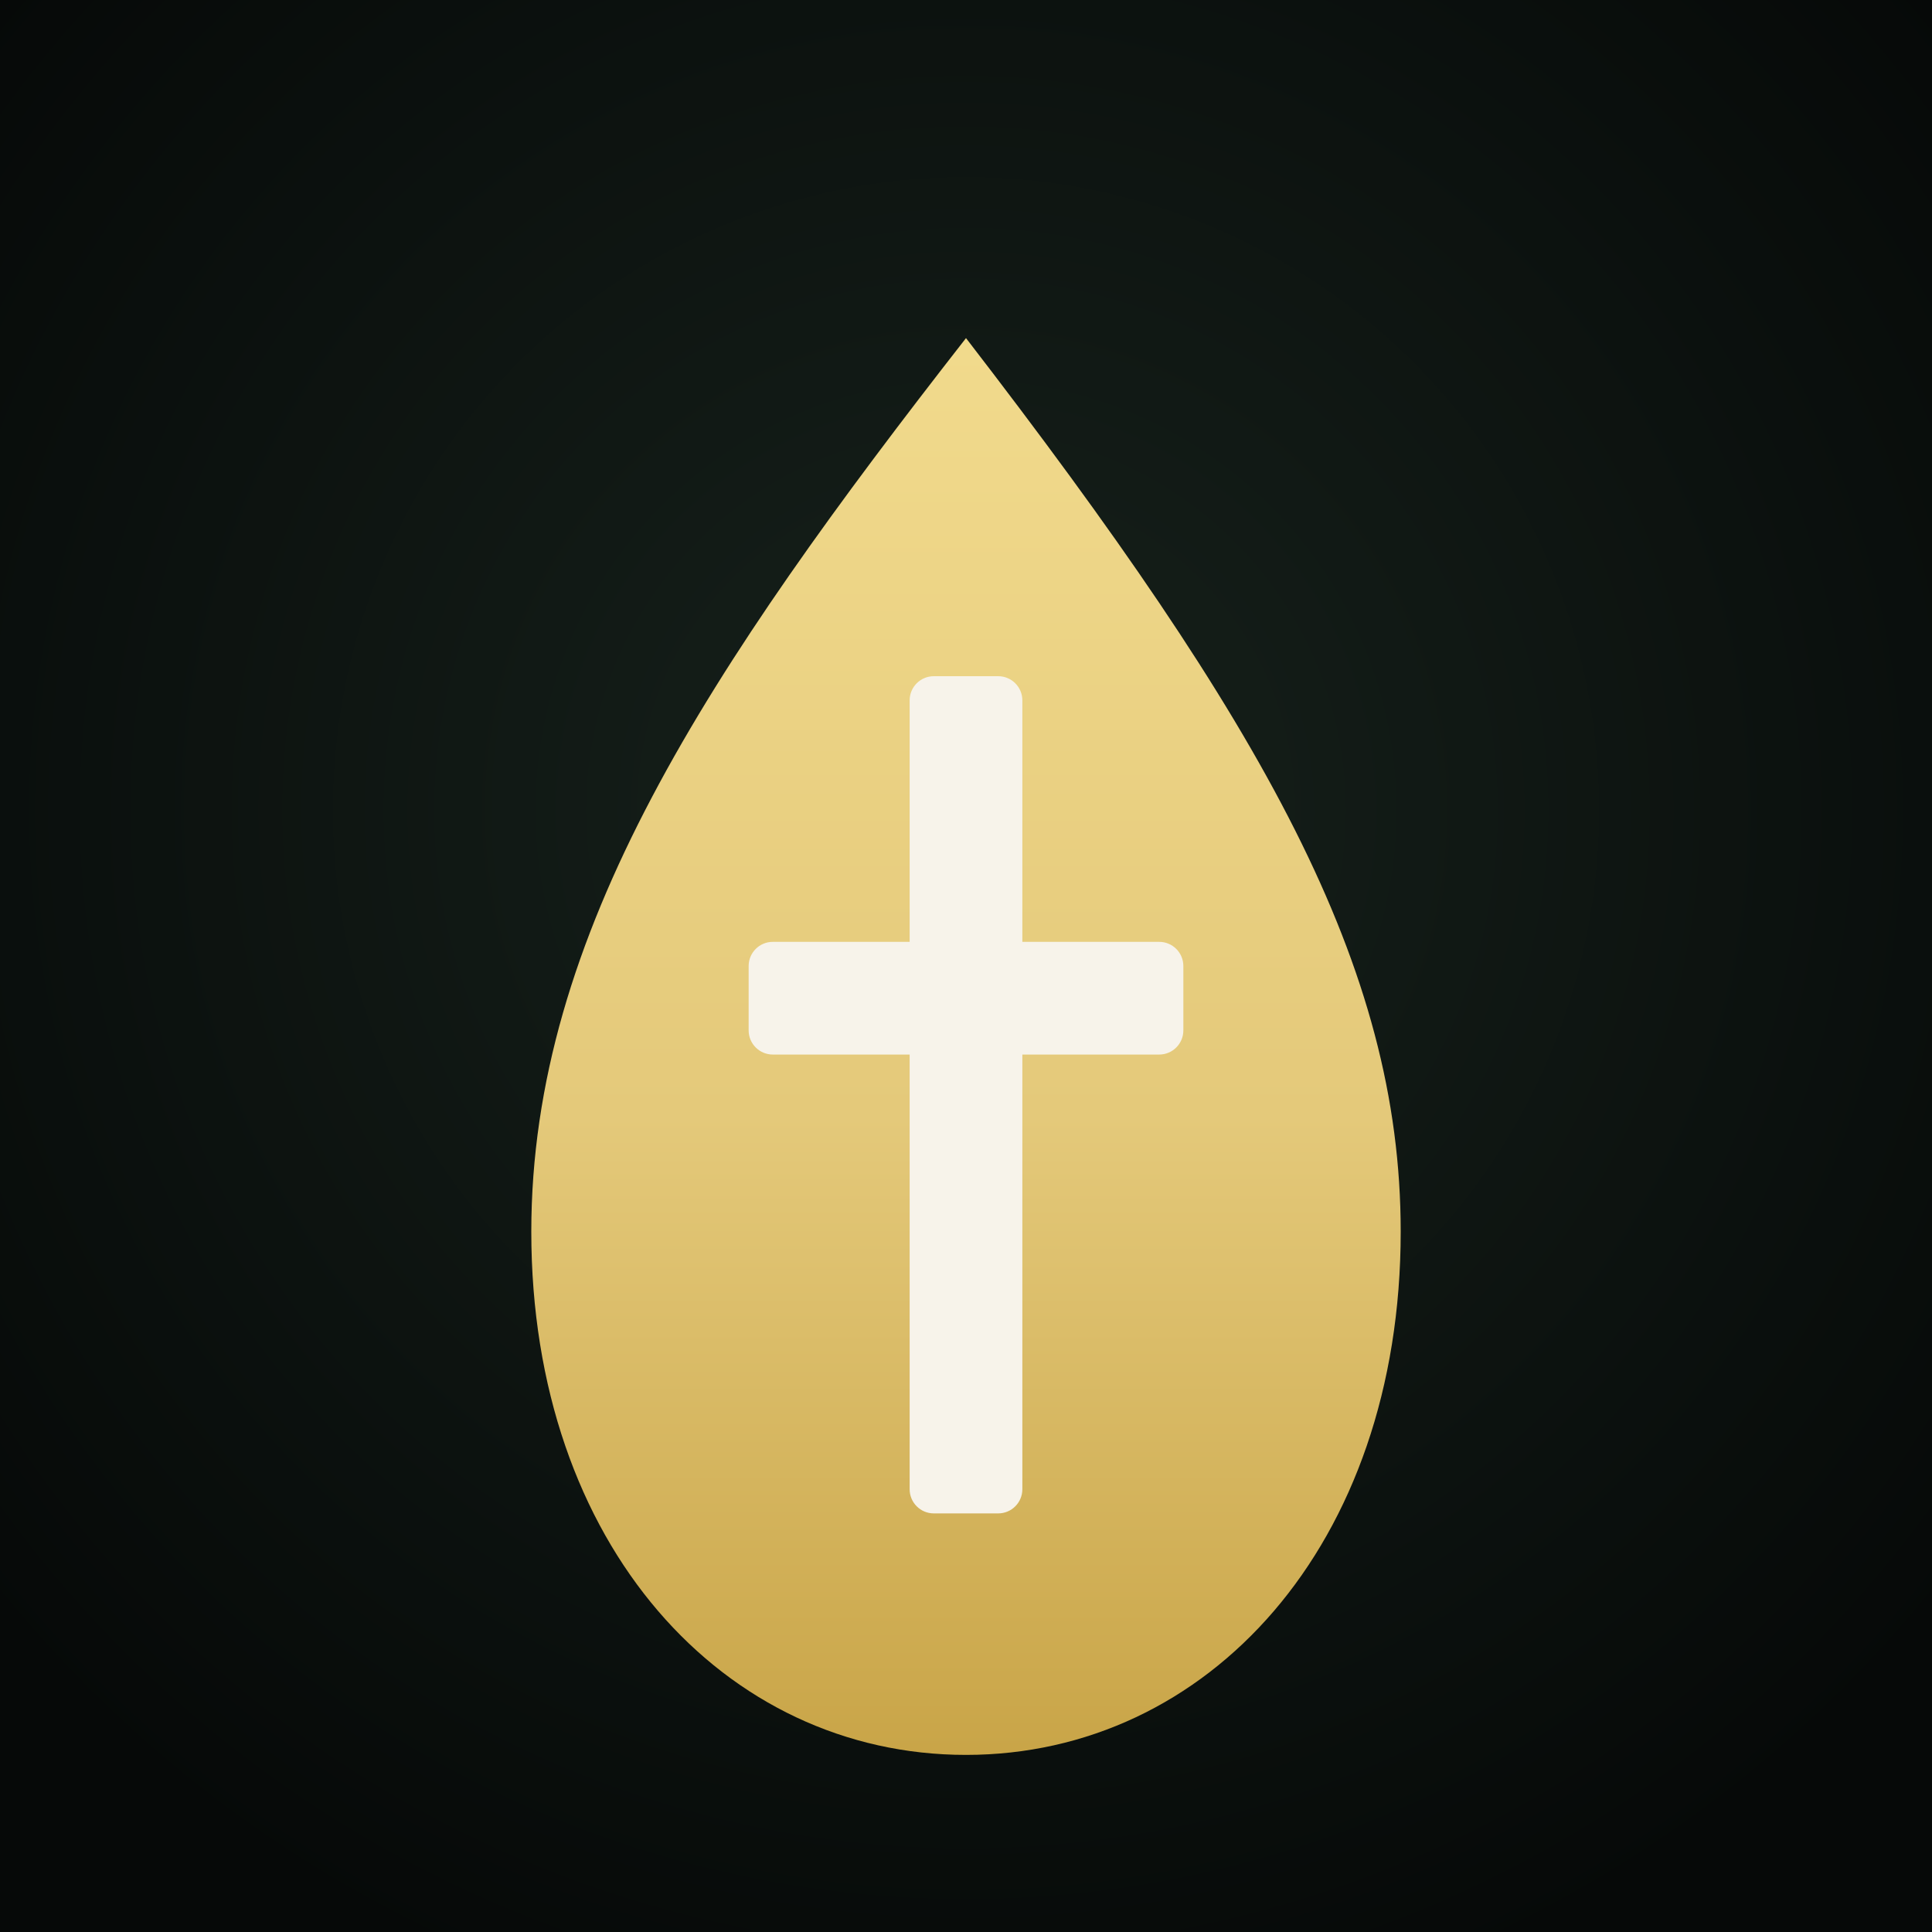
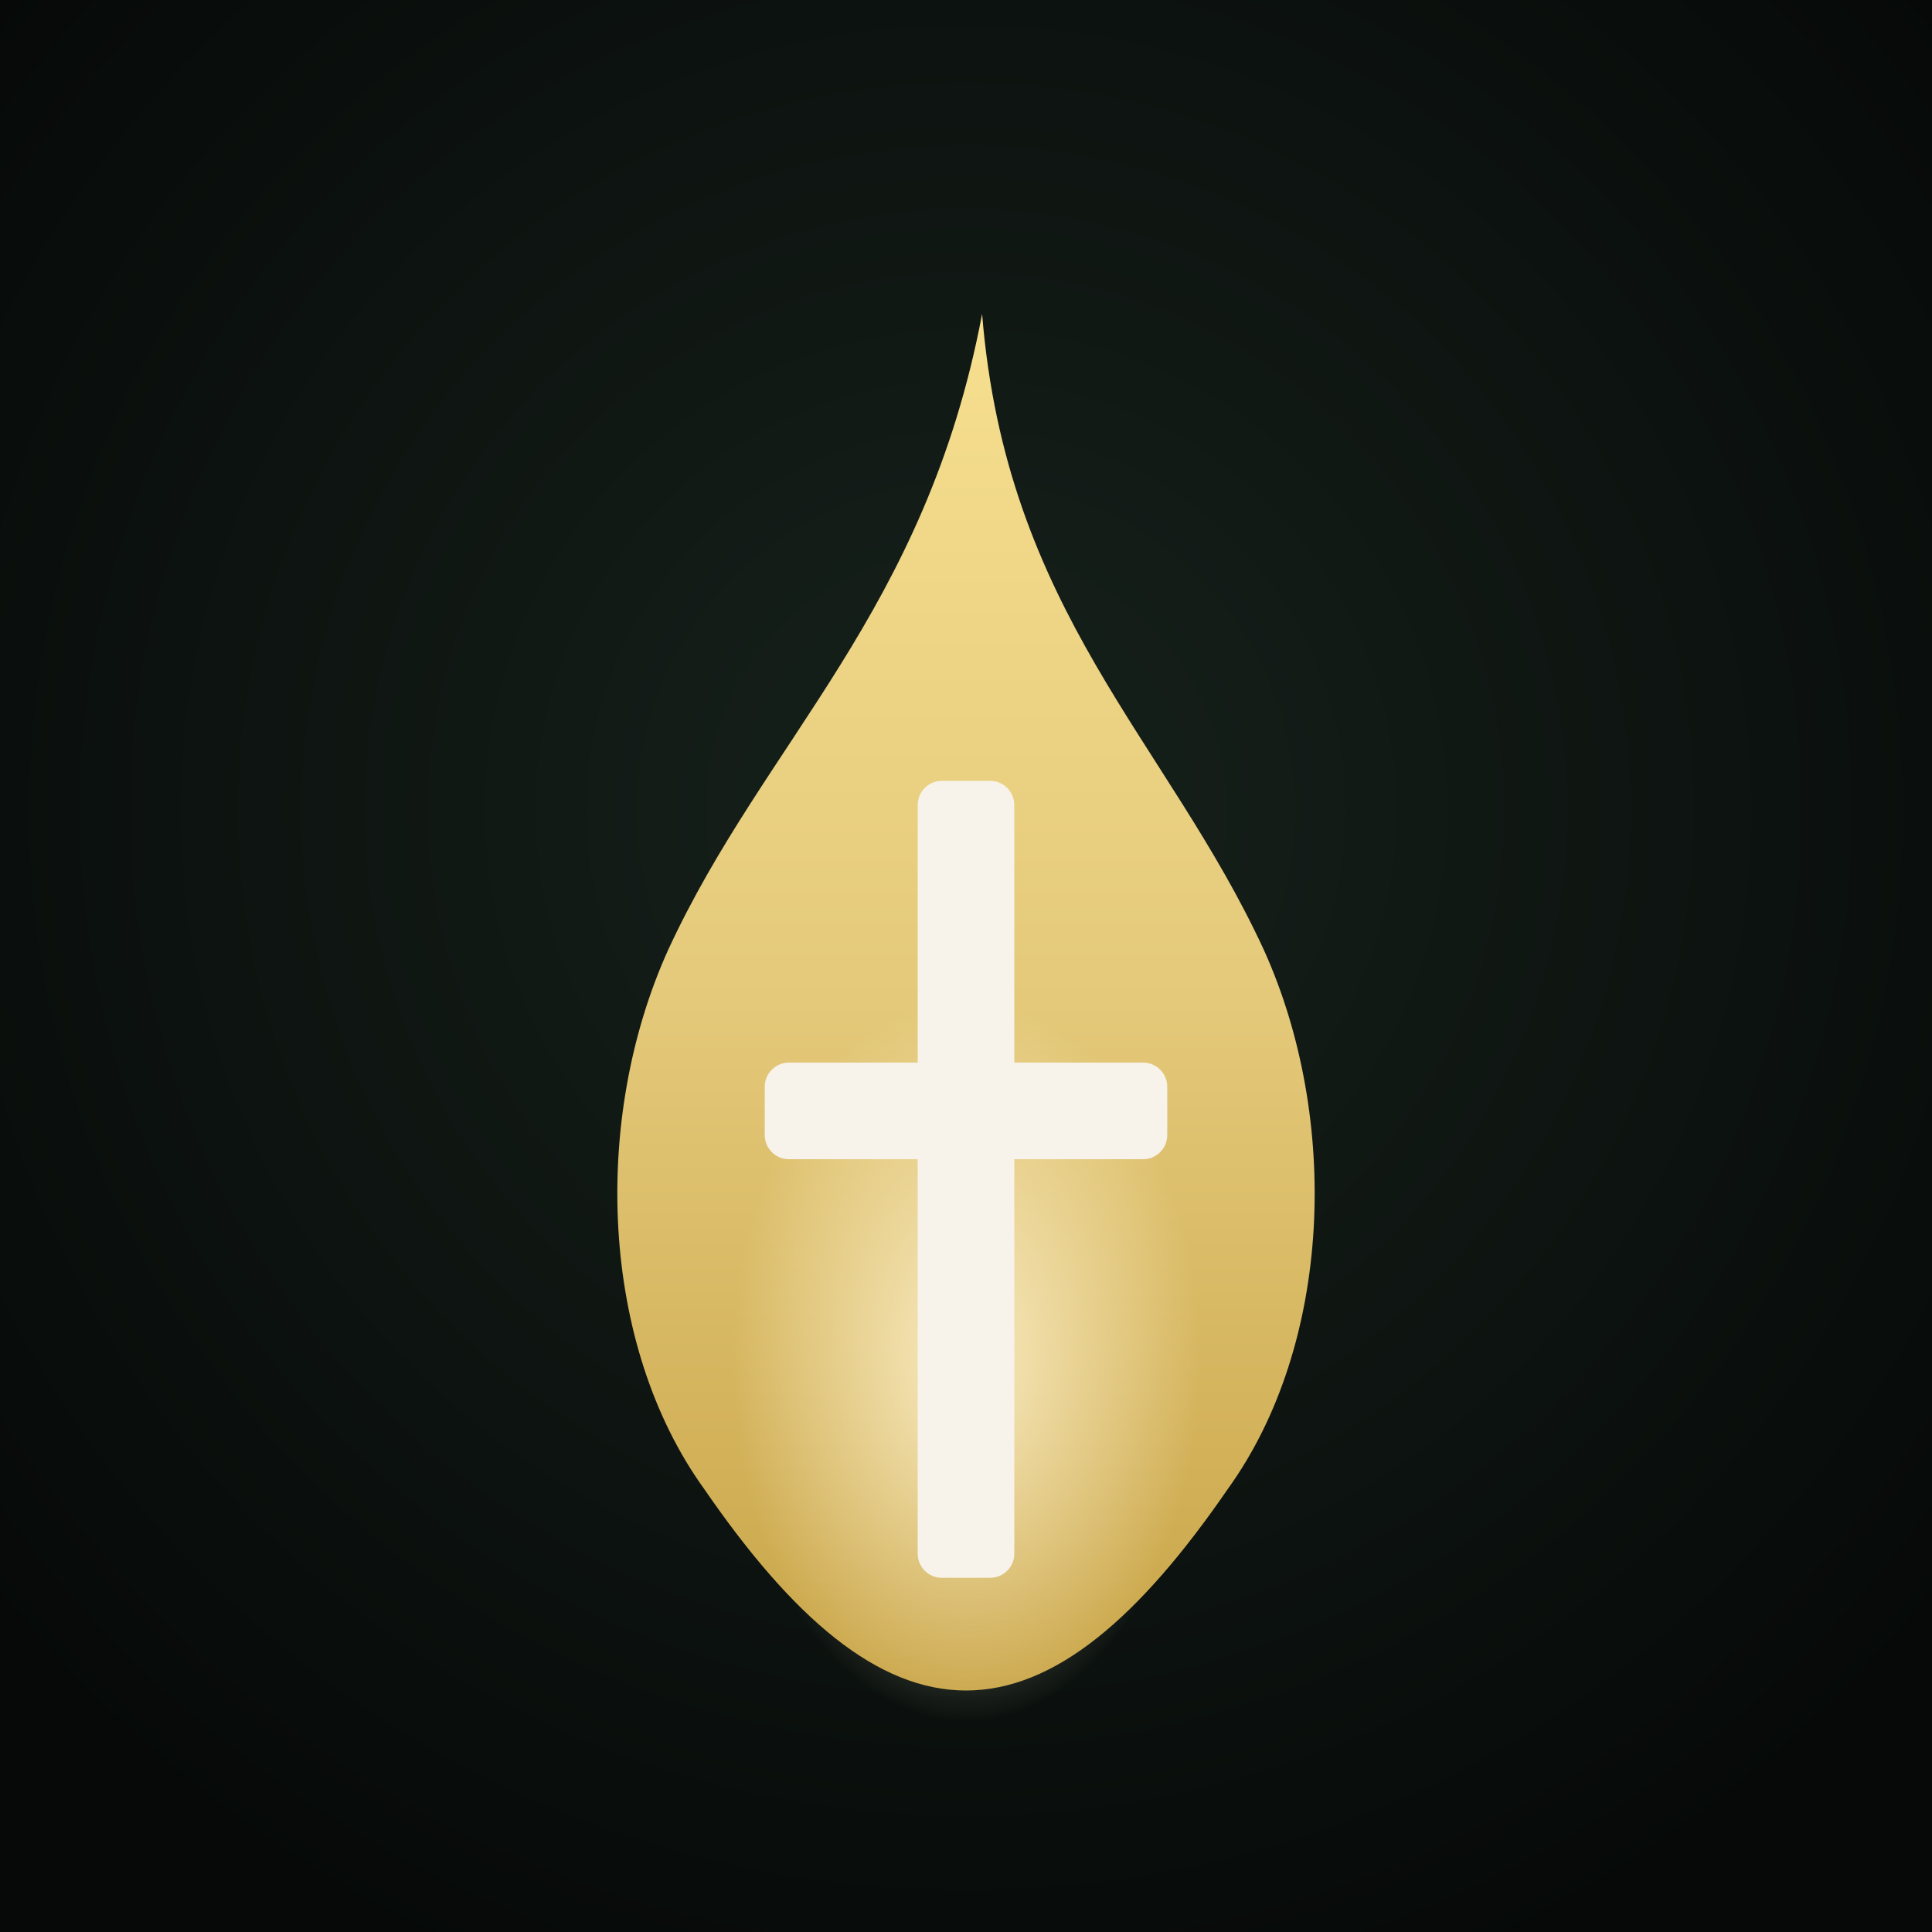
<svg xmlns="http://www.w3.org/2000/svg" version="1.2" baseProfile="tiny-ps" viewBox="0 0 480 480" width="480" height="480">
  <defs>
    <radialGradient id="bg" cx="50%" cy="42%" r="65%">
      <stop offset="0%" stop-color="#17221c" />
      <stop offset="100%" stop-color="#060908" />
    </radialGradient>
    <linearGradient id="flame" x1="0%" y1="0%" x2="0%" y2="100%">
-       <stop offset="0%" stop-color="#f1da8c" />
-       <stop offset="55%" stop-color="#e4c97a" />
+       <stop offset="0%" stop-color="#f6df8f" />
+       <stop offset="50%" stop-color="#e4c97a" />
      <stop offset="100%" stop-color="#c9a548" />
    </linearGradient>
+     <radialGradient id="core" cx="50%" cy="50%" r="50%">
+       <stop offset="0%" stop-color="#fff4d2" stop-opacity="0.85" />
+       <stop offset="100%" stop-color="#fff4d2" stop-opacity="0" />
+     </radialGradient>
  </defs>
  <rect x="0" y="0" width="480" height="480" fill="url(#bg)" />
-   <path d="M240 84 C 314 180 348 240 348 306 C 348 384 300 436 240 436 C 180 436 132 384 132 306 C 132 232 176 166 240 84 Z" fill="url(#flame)" />
-   <rect x="226" y="168" width="28" height="208" rx="6" fill="#f7f3ea" />
-   <rect x="186" y="234" width="108" height="28" rx="6" fill="#f7f3ea" />
+   <path d="M244 78 C 250 152 290 184 314 236 C 333 278 331 334 305 370 C 283 402 262 420 240 420 C 218 420 197 402 175 370 C 149 334 147 278 166 236 C 190 184 230 152 244 78 Z" fill="url(#flame)" />
+   <ellipse cx="240" cy="338" rx="58" ry="90" fill="url(#core)" />
+   <rect x="228" y="194" width="24" height="198" rx="6" fill="#f7f3ea" />
+   <rect x="190" y="264" width="100" height="24" rx="6" fill="#f7f3ea" />
</svg>
